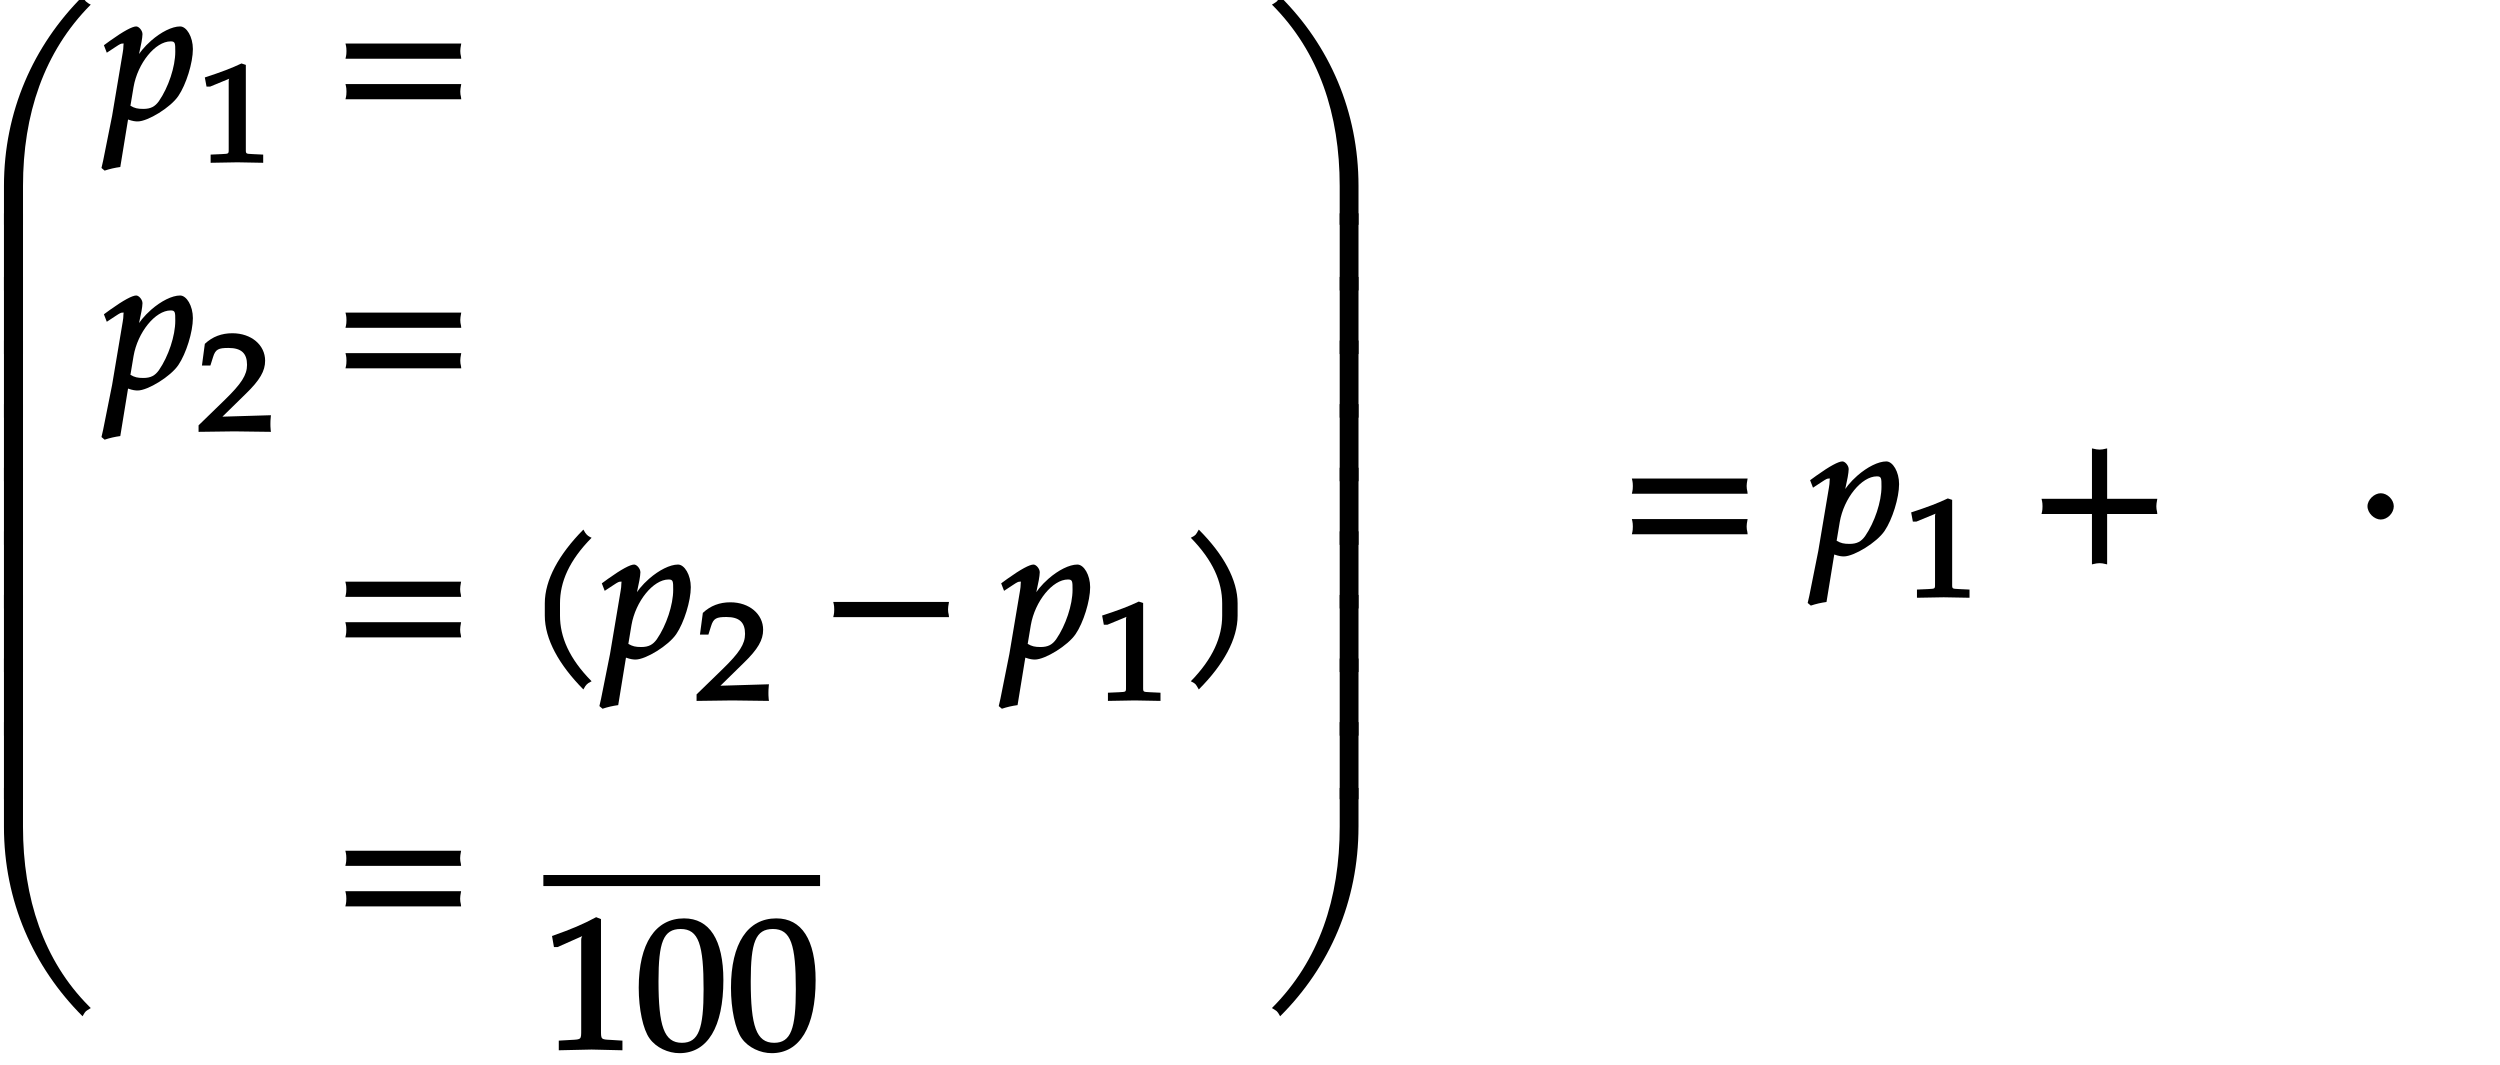
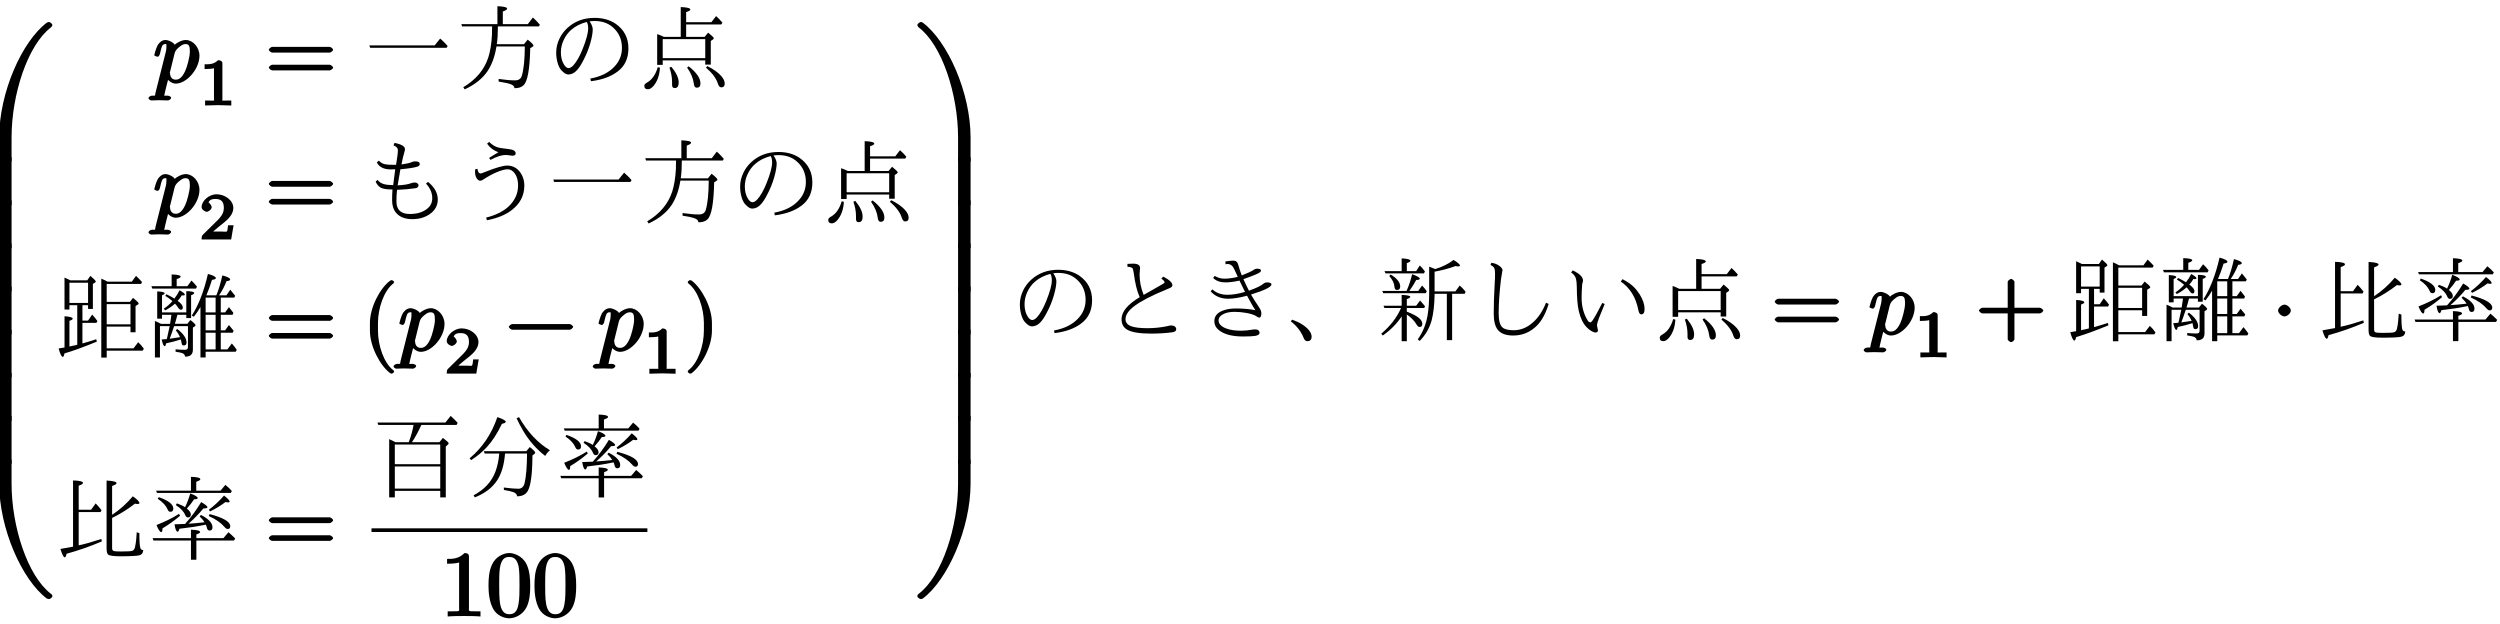
- <svg xmlns="http://www.w3.org/2000/svg" xmlns:xlink="http://www.w3.org/1999/xlink" width="216" height="92" viewBox="0 0 162 69">
+ <svg xmlns="http://www.w3.org/2000/svg" xmlns:xlink="http://www.w3.org/1999/xlink" width="325pt" height="108" viewBox="0 0 325 81">
  <defs>
    <symbol overflow="visible" id="a">
-       <path d="M7.063-14.328l-.188-.14c-.063-.063-.11-.126-.219-.329C3.47-11.609 1.563-7.344 1.563-2.516V0h1.234v-2.516c0-4.625 1.344-8.687 4.39-11.75zm0 0" />
+       <path d="M10.031-17.75c0-.125-.312-.39-.437-.39a.83.83 0 00-.297.093C6.094-15.64 3.109-8.984 3.109-3.125V0h1.61v-3.125c0-5.594 2.093-12.031 5.14-14.328a.486.486 0 00.172-.297zm0 0" />
    </symbol>
    <symbol overflow="visible" id="b">
-       <path d="M2.797-.125V-5H1.562v5h1.235zm0 0" />
+       <path d="M4.719-.125v-6.094h-1.61V0h1.61zm0 0" />
    </symbol>
    <symbol overflow="visible" id="c">
-       <path d="M7.063-.563C4.14-3.5 2.796-7.546 2.796-12.187v-2.516H1.562v2.515c0 4.829 1.907 9.094 5.094 12.282.11-.203.157-.266.219-.328.063-.047.125-.094.313-.203zm0 0" />
+       <path d="M10.031-.375c0-.094-.094-.266-.172-.297-3.046-2.297-5.14-8.734-5.14-14.344v-3.125h-1.61v3.125c0 5.86 2.985 12.532 6.188 14.938.031.015.234.078.297.078.125 0 .437-.234.437-.375zm0 0" />
    </symbol>
    <symbol overflow="visible" id="d">
-       <path d="M5.688-4.563c0-.796-.407-1.468-.829-1.468-.515 0-1.234.36-1.875.922-.468.421-.718.718-1.156 1.421l.234.11.297-1.438c.032-.203.063-.375.063-.515 0-.235-.235-.5-.406-.5-.25 0-.813.297-1.688.922l-.406.296.187.485.547-.36c.328-.218.375-.234.485-.234.109 0 .046-.031.046.14 0 .095-.015.329-.046.454L.453-.234l-.578 2.89-.11.485.204.171a5.507 5.507 0 011.015-.234l.5-3.062V0c.313.11.485.125.625.125.657 0 2.141-.906 2.641-1.656.5-.735.938-2.14.938-3.032zm-1.141.172c0 .97-.438 2.297-1.063 3.204-.25.343-.515.5-1.015.5-.36 0-.563-.047-.828-.204l.203-1.218C2.109-3.641 3.25-5.063 4.25-5.063c.297 0 .297.125.297.672zm0 0" />
+       <path d="M6.047-3.5c0-1.125-.875-2.047-1.781-2.047-.594 0-1.313.469-1.438.625-.062-.234-.765-.625-1.203-.625-.547 0-.922.5-1.031.719-.219.406-.422 1.219-.422 1.25 0 .125.469.219.469.219l-.125.03c.125 0 .328-.14.39-.405.203-.844.25-1.282.688-1.282.203 0 .156-.046.156.407 0 .28-.031.406-.078.609L.328 1.328c-.094.406.094.36-.437.36-.141 0-.47.125-.47.359 0 .094.25.265.345.265.328 0 .671-.03 1.015-.03.39 0 .797.03 1.172.03.063 0 .406-.124.406-.359 0-.14-.296-.266-.468-.266-.594 0-.407.047-.407-.062 0-.14.5-2.094.579-2.39h-.391c.156.343.687.89 1.297.89 1.39 0 3.078-1.875 3.078-3.625zm-1.25-.531c0 .703-.39 2.078-.61 2.531-.406.844-.78 1.11-1.218 1.11-.797 0-.75-.86-.75-.938l-.063.094s.063-.141.094-.282l.578-2.343c.094-.329.344-.563.563-.75.421-.36.64-.407.843-.407.47 0 .563.282.563.985zm0 0" />
    </symbol>
    <symbol overflow="visible" id="f">
-       <path d="M8.266-4.078a1.419 1.419 0 01-.047-.36c0-.109.015-.234.062-.484h-7.5c.063.25.063.375.063.484 0 .125 0 .235-.063.5h7.5zm0 2.625a1.332 1.332 0 01-.047-.36c0-.109.015-.234.062-.484h-7.5c.063.25.063.375.063.485 0 .125 0 .25-.063.5h7.5zm0 0" />
+       <path d="M8.828-4.281c0-.125-.312-.375-.437-.375H.906c-.125 0-.437.25-.437.375 0 .14.312.375.437.375h7.485c.125 0 .437-.235.437-.375zm0 2.328c0-.14-.312-.375-.437-.375H.906c-.125 0-.437.234-.437.375 0 .125.312.36.437.36h7.485c.125 0 .437-.235.437-.36zm0 0" />
+     </symbol>
+     <symbol overflow="visible" id="p">
+       <path d="M4.156 2.719c0-.047-.078-.172-.11-.203-1.234-.922-2-3.22-2-5.141v-1c0-1.906.767-4.203 2-5.14a.457.457 0 00.11-.188c0-.063-.25-.25-.312-.25a1.01 1.01 0 00-.203.062C2.312-8.156 1-5.67 1-3.625v1C1-.578 2.313 1.906 3.64 2.906c.016.016.188.063.204.063.062 0 .312-.203.312-.25zm0 0" />
+     </symbol>
+     <symbol overflow="visible" id="q">
+       <path d="M8.828-3.125c0-.125-.312-.36-.437-.36H.906c-.125 0-.437.235-.437.36 0 .14.312.375.437.375h7.485c.125 0 .437-.234.437-.375zm0 0" />
+     </symbol>
+     <symbol overflow="visible" id="r">
+       <path d="M3.64-2.625v-1c0-2.047-1.328-4.531-2.64-5.516a.774.774 0 00-.203-.062c-.063 0-.313.187-.313.25 0 .031.079.172.094.187 1.25.938 2.016 3.235 2.016 5.141v1c0 1.922-.766 4.219-2.016 5.14-.015.032-.094.157-.094.204 0 .047.25.25.313.25A.774.774 0 001 2.906c1.313-1 2.64-3.484 2.64-5.531zm0 0" />
+     </symbol>
+     <symbol overflow="visible" id="w">
+       <path d="M5.203-.125v-.516h-.578c-1.078 0-.922 0-.922-.437v-6.703c0-.282-.187-.438-.578-.438-.766.797-1.672.766-2.266.766v.625c.438 0 1.282-.031 1.563-.172v5.922c0 .437.172.437-.906.437H.937v.672C1.547-.03 2.595-.03 3.079-.03c.469 0 1.516 0 2.125.062zm0 0" />
+     </symbol>
+     <symbol overflow="visible" id="x">
+       <path d="M5.688-3.953c0-.953-.063-1.922-.47-2.797-.562-1.156-1.734-1.469-2.234-1.469-.718 0-1.796.438-2.28 1.547-.376.828-.438 1.766-.438 2.719 0 .89.109 2.062.593 2.969.516.968 1.532 1.25 2.11 1.25.656 0 1.75-.391 2.281-1.516.375-.828.438-1.766.438-2.703zm-1.391-.14c0 .89 0 1.702-.125 2.468C4-.485 3.516-.265 2.969-.265 2.516-.266 2-.438 1.78-1.579c-.125-.719-.125-1.813-.125-2.516 0-.765 0-1.562.094-2.203.219-1.422.922-1.406 1.219-1.406.406 0 .984.094 1.219 1.266.109.671.109 1.578.109 2.343zm0 0" />
+     </symbol>
+     <symbol overflow="visible" id="y">
+       <path d="M7.344-.125v-3c0-5.86-3-12.516-6.203-14.922a.67.67 0 00-.266-.094c-.14 0-.453.266-.453.391 0 .078.094.25.156.297 3.063 2.297 5.14 8.734 5.14 14.328V0h1.626zm0 0" />
+     </symbol>
+     <symbol overflow="visible" id="z">
+       <path d="M7.14-6.219H5.72V0h1.625v-6.219zm0 0" />
+     </symbol>
+     <symbol overflow="visible" id="A">
+       <path d="M7.344-15.016v-3.125H5.719v3.125c0 5.61-2.078 12.047-5.14 14.344-.063.031-.157.203-.157.297 0 .14.312.375.453.375.063 0 .234-.063.266-.078 3.203-2.406 6.203-9.078 6.203-14.938zm0 0" />
+     </symbol>
+     <symbol overflow="visible" id="H">
+       <path d="M8.828-3.125c0-.125-.312-.36-.437-.36H5.078v-3.374c0-.141-.297-.375-.422-.375-.14 0-.453.234-.453.375v3.375H.906c-.125 0-.437.234-.437.359 0 .14.312.375.437.375h3.297V.625c0 .125.313.36.453.36.125 0 .422-.235.422-.36V-2.75h3.313c.125 0 .437-.234.437-.375zm0 0" />
+     </symbol>
+     <symbol overflow="visible" id="I">
+       <path d="M2.484-3.125c0-.344-.468-.766-.828-.766-.343 0-.828.422-.828.766 0 .36.485.766.828.766.36 0 .828-.407.828-.766zm0 0" />
+     </symbol>
+     <symbol overflow="visible" id="e">
+       <path d="M4.172-.156v-.469H3.64c-.829 0-.625.063-.625-.219v-4.64c0-.235-.235-.391-.563-.391-.578.578-1.203.531-1.75.531v.625c.406 0 1.11-.047 1.219-.11v3.985c0 .281.203.219-.625.219H.766v.64L2.469-.03l1.703.047zm0 0" />
+     </symbol>
+     <symbol overflow="visible" id="k">
+       <path d="M4.234-1.844H3.75c-.047.344-.063.735-.172.813-.062.047-.562 0-.687 0H1.812c.563-.5.86-.735 1.36-1.125.625-.5 1.265-1.14 1.265-1.938 0-1-1.093-1.781-2.171-1.781-1.032 0-1.954.89-1.954 1.656 0 .422.579.625.657.625.203 0 .656-.297.656-.61 0-.14-.266-.593-.422-.593.188-.437.547-.469.938-.469.843 0 1.062.5 1.062 1.172 0 .735-.453 1.203-.719 1.5l-2.03 2C.374-.516.311-.39.311 0h3.844l.313-1.844zm0 0" />
+     </symbol>
+     <symbol overflow="visible" id="g">
+       <path d="M9.406-4.844l.719-.89c.375.324.695.648.969.968l-.14.235H1.015l-.094-.313zm0 0" />
+     </symbol>
+     <symbol overflow="visible" id="h">
+       <path d="M5.61-7.61v-2.327c.843.03 1.265.136 1.265.312 0 .117-.188.242-.563.375v1.64h3.25l.657-.859c.281.242.582.555.906.938l-.11.218H5.673c0 .907-.047 1.68-.14 2.313h3.53l.485-.594c.5.399.75.653.75.766 0 .062-.04.117-.11.156l-.312.188c-.055 2.71-.34 4.312-.86 4.812-.273.27-.667.399-1.187.39-.012-.241-.187-.417-.531-.53-.242-.094-.75-.204-1.531-.329v-.343c.863.125 1.566.187 2.109.187.488 0 .79-.195.906-.594.25-.832.38-2.101.39-3.812H5.485C5.285-3.43 4.898-2.363 4.328-1.5 3.672-.531 2.68.258 1.36.875L1.172.594c1.644-.977 2.726-2.266 3.25-3.86.258-.8.422-1.804.484-3.015v-.422c.008-.207.016-.41.016-.61H1.016l-.094-.296zm0 0" />
    </symbol>
    <symbol overflow="visible" id="i">
-       <path d="M4.203-7.828a.735.735 0 01-.187-.14c-.063-.063-.11-.126-.22-.329-1.593 1.61-2.5 3.266-2.5 4.781v.797c0 1.516.907 3.172 2.5 4.781.11-.203.157-.265.22-.328.062-.062.125-.109.312-.203C2.875.063 2.281-1.344 2.281-2.719v-.797c0-1.39.594-2.78 2.047-4.25zm0 0" />
+       <path d="M5.64-7.969c.27.399.407.742.407 1.032 0 .46-.11 1.074-.328 1.843-.23.782-.528 1.512-.89 2.188-.337.668-.657 1.14-.97 1.422-.304.28-.636.421-1 .421-.25 0-.53-.164-.843-.5-.22-.207-.399-.539-.532-1a4.803 4.803 0 01-.187-1.359c0-.613.14-1.21.422-1.797.25-.52.593-.984 1.031-1.39.957-.875 2.133-1.313 3.531-1.313 1.082 0 2.004.262 2.766.781 1.094.774 1.64 1.836 1.64 3.188 0 1.312-.476 2.32-1.421 3.016-.868.656-2.016 1.074-3.454 1.25l-.078-.344c1.352-.25 2.395-.766 3.125-1.547.657-.688.985-1.5.985-2.438 0-1.082-.383-1.96-1.14-2.64-.618-.57-1.43-.86-2.438-.86-.22 0-.43.016-.625.047zm-.374.078c-.793.211-1.45.54-1.97.985-.437.367-.788.836-1.046 1.406a3.763 3.763 0 00-.344 1.563c0 .648.145 1.195.438 1.64.187.274.375.406.562.406.176 0 .375-.109.594-.328.438-.476.848-1.195 1.234-2.156.477-1.195.72-2.086.72-2.672 0-.375-.063-.656-.188-.844zm0 0" />
    </symbol>
    <symbol overflow="visible" id="j">
-       <path d="M8.266-2.766a1.332 1.332 0 01-.047-.359c0-.11.015-.234.062-.484h-7.5c.063.25.063.375.063.484 0 .125 0 .25-.063.5h7.5zm0 0" />
-     </symbol>
-     <symbol overflow="visible" id="k">
-       <path d="M3.766-2.719v-.797c0-1.515-.907-3.171-2.516-4.78-.11.202-.156.265-.203.327-.063.063-.125.11-.313.203 1.438 1.47 2.032 2.86 2.032 4.25v.797c0 1.375-.594 2.781-2.032 4.25.188.094.25.14.313.203.047.063.094.125.203.329C2.86.452 3.766-1.204 3.766-2.72zm0 0" />
+       <path d="M3.328-5.953h2.203v-3.875c.832.031 1.25.14 1.25.328 0 .105-.183.215-.547.328v1.313h3.282l.609-.797c.313.281.586.57.828.86l-.156.234H6.234v1.609h2.407l.453-.547c.488.387.734.633.734.734 0 .043-.031.09-.094.141l-.296.203v3.078h-.72v-.547h-5.53v.579h-.72v-4c.321.105.61.226.86.359zm-.14.297v2.468h5.53v-2.468zm1.124 3.593c.633.762.954 1.446.954 2.047 0 .477-.172.72-.516.72-.23 0-.344-.134-.344-.391v-.391c0-.613-.117-1.238-.343-1.875zm2.25-.062C7.582-1.32 8.095-.578 8.095.109c0 .364-.164.547-.485.547-.21 0-.336-.172-.375-.515-.086-.696-.375-1.395-.875-2.094zm-4.015.11l.281.078c-.055.992-.34 1.789-.86 2.39-.241.27-.476.406-.702.406C.953.86.796.703.796.391c0-.137.118-.274.36-.407.645-.363 1.11-1.03 1.39-2zm6.437-.141c.801.398 1.41.836 1.829 1.312.289.344.437.664.437.953 0 .332-.152.5-.453.5-.188 0-.336-.164-.438-.484-.218-.688-.734-1.379-1.546-2.078zm0 0" />
    </symbol>
    <symbol overflow="visible" id="l">
-       <path d="M5.125-.094v-.484l-.75-.047c-.656-.031-.64-.031-.64-.656v-7.172l-.313-.125c-.875.469-1.61.781-2.86 1.219l.125.718h.235l1.547-.687.031-.016c.063 0-.047-.015-.047.266v5.797c0 .625.016.625-.64.656L1-.578v.625L3.125 0l2 .047zm0 0" />
+       <path d="M3.922-3.547c-.7 0-1.2-.07-1.5-.219-.293-.164-.524-.43-.688-.796l.25-.235c.196.274.47.453.813.547.281.086.687.133 1.219.14.007-.113.054-.476.14-1.093.051-.363.094-.688.125-.969a6.772 6.772 0 01-.578.016c-.906 0-1.512-.301-1.812-.907l.265-.234c.219.242.461.39.735.453.3.074.8.106 1.5.094.093-.582.156-1.004.187-1.266.031-.238.047-.453.047-.64A.51.51 0 004.5-9c-.074-.094-.219-.188-.438-.281l.125-.328c.907.187 1.36.46 1.36.812 0 .117-.047.324-.14.625-.063.168-.169.625-.313 1.375.664-.101 1.086-.195 1.265-.281.157-.082.336-.125.547-.125.375 0 .563.125.563.375 0 .137-.106.242-.313.312-.367.125-1.101.243-2.203.344a59.12 59.12 0 00-.36 2.094c.821-.05 1.384-.14 1.688-.266.176-.07.364-.11.563-.11.125 0 .238.044.343.126.083.074.125.14.125.203 0 .242-.152.383-.453.422a22.3 22.3 0 01-2.343.203c-.055.48-.079.98-.079 1.5 0 1.094.579 1.64 1.735 1.64.945 0 1.703-.226 2.266-.687.437-.344.656-.8.656-1.375 0-.676-.274-1.305-.813-1.89l.266-.22c.844.688 1.265 1.45 1.265 2.282 0 .793-.355 1.434-1.062 1.922-.637.426-1.383.64-2.234.64-.95 0-1.653-.273-2.11-.812-.355-.406-.531-.953-.531-1.64 0-.47.016-.938.047-1.407zm0 0" />
    </symbol>
    <symbol overflow="visible" id="m">
-       <path d="M5.688-4.5c0-2.625-.907-4-2.547-4C1.297-8.5.203-6.89.203-4c0 1.39.281 2.703.703 3.281.422.594 1.203.953 1.938.953 1.812 0 2.844-1.687 2.844-4.734zm-1.282.594C4.406-1.36 4.094-.437 3-.437c-1.156 0-1.516-1.079-1.516-4 0-2.516.313-3.375 1.438-3.375 1.172 0 1.484 1.03 1.484 3.906zm0 0" />
+       <path d="M4.531-7.656c.157-.102.367-.235.64-.39.313-.188.5-.302.563-.345A2.915 2.915 0 014.266-9.5l.265-.234c.407.406.828.656 1.266.75.3.062.691.12 1.172.171.676.063 1.015.25 1.015.563 0 .21-.14.313-.421.313-.012 0-.07-.004-.172-.016a4.485 4.485 0 00-.735-.078c-.5 0-1.152.215-1.953.64zM3.016-6.234c.05.406.191.609.421.609.063 0 .254-.066.579-.203 1.382-.55 2.336-.828 2.859-.828.656 0 1.191.258 1.61.765.413.524.624 1.133.624 1.829 0 1.312-.558 2.386-1.671 3.218C6.655-.238 5.593.191 4.25.453L4.14.11c1.22-.312 2.165-.77 2.844-1.375.875-.789 1.313-1.726 1.313-2.812 0-.633-.14-1.149-.422-1.547-.262-.363-.574-.547-.938-.547-.343 0-.812.125-1.406.375-.523.211-1.133.543-1.828 1a.592.592 0 01-.312.11c-.188 0-.352-.11-.485-.329-.136-.218-.203-.488-.203-.812 0-.145.004-.258.016-.344zm0 0" />
    </symbol>
    <symbol overflow="visible" id="n">
-       <path d="M6.531-.125v-2.39c0-4.829-1.875-9.094-5.078-12.282-.11.203-.156.266-.219.328-.062.047-.125.094-.312.203 3.062 3.063 4.39 7.125 4.39 11.75V0h1.22zm0 0" />
+       <path d="M4.203-5.938H3.47v2h.734l.531-.78c.27.292.5.573.688.843l-.14.234H3.468v2.672c.508-.133 1.11-.316 1.797-.547l.078.313C3.676-.516 2.274-.003 1.14.328c-.063.3-.137.453-.22.453C.755.781.572.414.376-.313c.3-.039.555-.082.766-.124V-4.5c.707.043 1.062.148 1.062.313 0 .093-.14.187-.422.28v3.345l.172-.047c.125-.02.281-.051.469-.094.219-.05.344-.082.375-.094v-5.14H1.78v.562h-.64v-4.156c.312.136.523.234.64.297l.094.062h2.219L4.5-9.75c.469.387.703.633.703.734 0 .043-.023.079-.062.11l-.313.203v3.25h-.625zm0-.296V-8.86H1.781v2.625zm2.422-.141h3.016l.406-.516c.488.387.734.633.734.735 0 .054-.039.101-.11.14l-.296.188v3.406h-.656v-.734H6.625v2.828h3.484l.61-.797c.258.23.504.512.734.844l-.14.25H6.625v.906h-.703V-9.391c.258.106.531.235.812.391h3.157l.546-.75c.29.273.551.54.782.797l-.125.25H6.625zm0 .297v2.625h3.094v-2.625zm0 0" />
    </symbol>
    <symbol overflow="visible" id="o">
-       <path d="M6.531-.125V-5H5.313v5H6.53zm0 0" />
-     </symbol>
-     <symbol overflow="visible" id="p">
-       <path d="M6.531-12.188v-2.515H5.313v2.515C5.313-7.546 3.984-3.5.921-.438c.187.11.25.157.312.204.063.062.11.125.22.328C4.655-3.094 6.53-7.36 6.53-12.187zm0 0" />
-     </symbol>
-     <symbol overflow="visible" id="q">
-       <path d="M8.266-2.766a1.332 1.332 0 01-.047-.359c0-.11.015-.234.062-.484h-3.25v-3.266c-.25.063-.375.078-.484.078-.125 0-.25-.016-.5-.078v3.266H.78c.063.25.063.375.063.484 0 .125 0 .25-.063.5h3.266V.641c.25-.063.375-.079.5-.079.11 0 .234.016.484.079v-3.266h3.25zm0 0" />
-     </symbol>
-     <symbol overflow="visible" id="r">
-       <path d="M2.516-3.125c0-.422-.407-.844-.844-.844-.422 0-.86.422-.86.844 0 .438.438.86.86.86.437 0 .844-.422.844-.86zm0 0" />
-     </symbol>
-     <symbol overflow="visible" id="e">
-       <path d="M4.266-.11V-.5l-.657-.031c-.515-.031-.468.015-.468-.453v-5.329l-.282-.093c-.625.297-1.312.562-2.375.906l.11.594h.234l1.25-.516.031-.016c.047 0-.078-.046-.078.172v4.282c0 .468.047.421-.469.453L.86-.5v.531L2.594 0l1.672.031zm0 0" />
-     </symbol>
-     <symbol overflow="visible" id="h">
-       <path d="M4.75-.11c-.016-.187-.016-.265-.016-.39s0-.203.032-.547l-3.141.094 1.5-1.469c.938-.906 1.266-1.5 1.266-2.156 0-1.016-.891-1.781-2.125-1.781-.688 0-1.282.218-1.782.687L.297-4.266h.547l.172-.546c.156-.516.359-.594 1-.594.828 0 1.203.343 1.203 1.093 0 .657-.36 1.22-1.453 2.282L.078-.391v.422L2.391 0l2.375.031zm0 0" />
+       <path d="M2.86-3.219H1.593V.86H.937v-4.75c.258.106.485.211.672.313l.11.062h1.187c.04-.187.098-.578.172-1.171H1.86v.5h-.625v-3.547c.645.03.97.117.97.25 0 .086-.118.171-.345.265V-5h3.157v-2.766c.687.012 1.03.094 1.03.25 0 .094-.136.188-.405.282v2.968h-.625v-.421H3.859a1.165 1.165 0 01-.062.234 6.072 6.072 0 00-.094.36c-.062.21-.121.402-.172.577h1.625l.39-.5c.446.344.673.575.673.688 0 .055-.032.101-.094.14l-.25.157v2.875c0 .613-.34.914-1.016.906-.011-.219-.14-.375-.39-.469C4.344.238 4.062.18 3.625.11v-.312c.395.043.8.062 1.219.062.258 0 .39-.113.39-.343V-3.22H3.438c-.2.606-.391 1.153-.579 1.64.457-.062.907-.128 1.344-.202a3.632 3.632 0 00-.547-.89l.188-.173c.8.617 1.203 1.2 1.203 1.75 0 .262-.121.39-.36.39-.167 0-.261-.1-.28-.312a4.974 4.974 0 00-.095-.468c-.605.199-1.242.367-1.906.5-.054.25-.117.375-.187.375-.149 0-.281-.29-.406-.875.132 0 .359-.016.671-.047 0-.008.004-.047.016-.11a.88.88 0 01.031-.093c.082-.332.176-.758.281-1.282zm4-2.484c-.231.406-.516.828-.86 1.266l-.266-.157C6.617-5.957 7.316-7.758 7.828-10c.688.18 1.031.36 1.031.547 0 .105-.168.18-.5.219-.23.742-.476 1.414-.734 2.015h1.297c.281-.656.539-1.52.781-2.593.676.18 1.016.355 1.016.53 0 .118-.156.188-.469.22a9.67 9.67 0 01-.969 1.843h.953l.5-.734c.157.18.368.445.641.797l-.125.234H9.5V-5h.563l.5-.688c.187.243.378.493.578.75l-.11.25H9.5v2.016h.563l.5-.687c.132.156.296.355.484.593l.125.157-.125.25H9.5v2.171h.86l.578-.78c.207.241.421.515.64.827l-.14.25H7.53v.75H6.86zm.671-1.219V-5h1.297v-1.922zm1.297 2.234H7.531v2.016h1.297zm-1.297 4.5h1.297v-2.171H7.531zM3.22-6.468a6.592 6.592 0 00-.938-.688l.156-.203c.395.187.739.375 1.032.562.258-.332.484-.691.672-1.078.457.25.687.438.687.563 0 .074-.086.109-.25.109a.684.684 0 01-.156-.016c-.125.242-.305.48-.531.719.445.313.671.602.671.86 0 .199-.085.296-.25.296-.105 0-.226-.093-.359-.281a4.049 4.049 0 00-.406-.516 5.584 5.584 0 01-1.281.875l-.172-.218c.406-.27.781-.598 1.125-.985zm-.11-1.938v-1.531c.782.023 1.172.117 1.172.28 0 .106-.172.216-.515.329v.922h1.39l.532-.735c.226.211.468.477.718.797l-.125.25H.594l-.11-.312zm0 0" />
+     </symbol>
+     <symbol overflow="visible" id="s">
+       <path d="M2.984-5.344v4.328c.79-.164 1.77-.441 2.938-.828L6-1.53A35.68 35.68 0 011.406.079c-.062.312-.14.468-.234.468C1.016.547.828.18.609-.547c.164-.02.711-.117 1.641-.297v-8.61c.863.024 1.297.134 1.297.329 0 .105-.188.227-.563.36v3.124h1.61l.593-.828c.227.23.454.485.672.766l.094.125-.125.234zm4.344.36a12.343 12.343 0 002.688-2.407c.57.399.859.688.859.875 0 .086-.078.125-.234.125-.094 0-.211-.015-.344-.046a16.626 16.626 0 01-2.969 1.859v3.922c0 .23.086.36.266.39.125.032.437.047.937.047.758 0 1.223-.023 1.39-.078.208-.062.337-.234.392-.516.113-.539.187-1.175.218-1.906l.344.125c0 1.063.04 1.703.125 1.922.05.18.176.266.375.266-.012.375-.184.601-.516.687-.336.082-1.148.125-2.437.125-.918 0-1.461-.078-1.625-.234-.125-.137-.188-.39-.188-.766v-8.844c.864.043 1.297.157 1.297.344 0 .106-.195.227-.578.36zm0 0" />
+     </symbol>
+     <symbol overflow="visible" id="t">
+       <path d="M7.563-3.703l-.188.031c-.95.2-2.031.367-3.25.5-.074.262-.152.39-.234.39-.168 0-.305-.32-.407-.968a73.87 73.87 0 001.375-.047A18.577 18.577 0 006.953-6.64c.54.313.813.54.813.672 0 .106-.18.157-.532.157a15.595 15.595 0 01-1.828 1.89l-.11.094c.571-.031 1.27-.094 2.095-.188-.125-.218-.34-.472-.641-.765l.172-.188c1 .512 1.5 1.047 1.5 1.61 0 .28-.125.421-.375.421-.188 0-.309-.128-.36-.39a1.773 1.773 0 00-.125-.375zM4.858-5.97c.282-.582.504-1.18.672-1.797.645.243.969.446.969.61 0 .105-.156.156-.469.156-.25.387-.562.79-.937 1.203.343.274.515.531.515.781s-.132.375-.39.375c-.137 0-.25-.101-.344-.312-.18-.457-.586-.89-1.219-1.297l.14-.219c.458.157.813.324 1.063.5zm.766-2.156v-1.797c.813.024 1.219.125 1.219.313 0 .105-.18.214-.532.328v1.156H9.47l.625-.75c.312.242.594.508.844.797l-.141.25H1.203l-.11-.297zm.703 6.484v2.5h-.703v-2.5H.75l-.11-.312h4.985v-1.094c.79.024 1.188.125 1.188.313 0 .093-.165.195-.485.296v.485h3.516l.656-.766c.29.242.582.512.875.813l-.156.265zm-4.89-5.64c1.257.437 1.89.933 1.89 1.484 0 .281-.125.422-.375.422-.168 0-.293-.11-.375-.328-.21-.488-.633-.942-1.265-1.36zm6.515 1.64a12.856 12.856 0 001.969-1.843c.488.375.734.636.734.78 0 .075-.07.11-.203.11-.094 0-.203-.02-.328-.062-.563.437-1.234.851-2.016 1.234zm.094.563c1.789.469 2.687.996 2.687 1.578 0 .242-.117.36-.343.36-.125 0-.274-.098-.438-.297-.43-.508-1.101-.973-2.015-1.391zM4.078-5.11l.125.25c-.687.593-1.45 1.14-2.281 1.64 0 .324-.055.485-.156.485-.168 0-.375-.305-.625-.922 1.125-.438 2.101-.922 2.937-1.453zm0 0" />
+     </symbol>
+     <symbol overflow="visible" id="u">
+       <path d="M3.125-6.328h1.719c.289-.77.5-1.52.625-2.25H.89l-.125-.313h8.843l.688-.859c.414.387.719.688.906.906l-.14.266H6.484c-.43.937-.84 1.687-1.234 2.25h3.578l.453-.563c.5.375.75.61.75.704 0 .062-.047.132-.14.203l-.235.218v6.61h-.719V0H3.032v.844h-.734v-7.578c.3.136.578.273.828.406zm-.094.297v2.562h5.906V-6.03zM8.937-.297v-2.875H3.032v2.875zm0 0" />
+     </symbol>
+     <symbol overflow="visible" id="v">
+       <path d="M4.656-4.86H2.75l-.094-.296h5.516l.453-.547c.469.375.703.617.703.719 0 .062-.039.125-.11.187l-.25.188c-.011 2.367-.21 3.898-.593 4.593-.262.477-.73.72-1.406.72 0-.231-.153-.407-.453-.532-.23-.094-.653-.192-1.266-.297v-.313c.813.106 1.441.157 1.89.157.415 0 .688-.25.813-.75.195-.832.3-2.11.313-3.828h-2.86C5.29-3.4 4.953-2.242 4.391-1.391 3.773-.43 2.805.313 1.484.844L1.313.578C2.718-.172 3.663-1.195 4.155-2.5c.258-.695.426-1.484.5-2.36zM7.22-9.593C8.32-7.664 9.664-6.227 11.25-5.28c-.23.168-.438.414-.625.734A11.396 11.396 0 017.781-7.78a19.049 19.049 0 01-.875-1.657zM.797-4.234c1.656-1.375 2.86-3.16 3.61-5.36.726.25 1.093.453 1.093.61 0 .105-.168.195-.5.265-.605 1.262-1.258 2.266-1.953 3.016C2.516-5.11 1.832-4.54 1-4zm0 0" />
+     </symbol>
+     <symbol overflow="visible" id="B">
+       <path d="M4.922-4.86c-.336-.726-.59-1.757-.766-3.093-.054-.383-.117-.613-.187-.688-.125-.101-.34-.16-.64-.171v-.376a6.98 6.98 0 01.733-.03c.602 0 .907.187.907.562l-.063.828c0 .918.176 1.808.532 2.672l2.437-1.39c.188-.095.281-.177.281-.25 0-.114-.14-.274-.422-.485l.25-.25c.79.406 1.188.781 1.188 1.125 0 .117-.078.218-.235.312-.062.032-.246.11-.546.235-1.899.78-3.274 1.492-4.125 2.125-.793.593-1.188 1.168-1.188 1.718 0 .43.235.735.703.922.457.18 1.18.266 2.172.266a12.7 12.7 0 002.484-.25c.063-.008.172-.035.329-.078a.915.915 0 01.187-.032c.219 0 .39.043.516.125a.441.441 0 01.203.375c0 .211-.168.34-.5.391-.875.117-1.805.172-2.781.172-1.493 0-2.528-.172-3.11-.516-.48-.289-.719-.742-.719-1.359 0-.969.786-1.922 2.36-2.86zm0 0" />
+     </symbol>
+     <symbol overflow="visible" id="C">
+       <path d="M3.219-1.86c0 .45.312.798.937 1.048.52.21 1.188.312 2 .312.446 0 .93-.047 1.453-.14a2.37 2.37 0 01.313-.032c.207 0 .348.027.422.078a.435.435 0 01.203.39c0 .18-.184.302-.547.376-.313.05-.84.078-1.578.078C5.14.25 4.164.031 3.5-.406c-.555-.344-.828-.79-.828-1.344 0-.613.348-1.063 1.047-1.344.476-.195 1.062-.297 1.75-.297.945 0 1.789.075 2.531.22a16.276 16.276 0 01-.578-.97c-.262-.457-.43-.757-.5-.906-1.012.262-1.824.39-2.438.39-.968 0-1.734-.32-2.296-.968l.234-.25c.488.469 1.144.703 1.969.703.656 0 1.41-.125 2.265-.375a50.67 50.67 0 01-.718-1.469c-.7.157-1.305.235-1.813.235-.688 0-1.227-.192-1.61-.578l.204-.266c.394.242.812.36 1.25.36.52 0 1.101-.079 1.75-.235l-.453-.984c-.2-.457-.493-.688-.875-.688-.032 0-.118.012-.25.031L4.094-9.5c.445-.07.8-.11 1.062-.11.301 0 .5.153.594.454.156.554.316 1.043.484 1.469.79-.313 1.297-.547 1.516-.704a.812.812 0 01.516-.171c.312 0 .468.09.468.265 0 .137-.226.297-.671.485-.282.125-.82.328-1.61.609.258.594.5 1.094.719 1.5.976-.352 1.601-.656 1.875-.906a.747.747 0 01.469-.172c.382 0 .578.09.578.265 0 .325-.887.762-2.656 1.313.226.406.566.945 1.015 1.61.219.323.328.585.328.78 0 .407-.09.61-.265.61-.094 0-.22-.055-.375-.172-.25-.176-.688-.32-1.313-.438a8.836 8.836 0 00-1.562-.14c-.637 0-1.153.121-1.547.36-.336.198-.5.445-.5.734zm0 0" />
+     </symbol>
+     <symbol overflow="visible" id="D">
+       <path d="M.828-1.938c.977.344 1.707.805 2.188 1.375.226.282.343.56.343.829 0 .394-.187.593-.562.593-.211 0-.371-.152-.485-.453-.335-.82-.886-1.531-1.656-2.125zm0 0" />
+     </symbol>
+     <symbol overflow="visible" id="E">
+       <path d="M7.39-5.297v.188c-.023 1.273-.148 2.351-.374 3.234A6.03 6.03 0 015.453.828l-.25-.203c.656-.914 1.082-1.96 1.281-3.14.133-.833.204-1.797.204-2.891v-3.422c.312.117.57.219.78.312.938-.28 1.735-.675 2.391-1.187.551.344.829.59.829.734 0 .074-.075.11-.22.11-.105 0-.226-.016-.359-.047-.78.293-1.687.539-2.718.734v2.563h2.703l.562-.766c.301.262.555.531.766.813l-.125.265H9.672V.72h-.688v-6.016zM3.11-2.359C2.483-1.41 1.663-.582.655.125L.453-.109c1.176-.989 2.035-2.102 2.578-3.344H.875L.75-3.75h2.36v-1.406c.75.031 1.124.117 1.124.25 0 .093-.152.195-.453.297v.859H5l.5-.672c.27.281.488.54.656.766l-.125.203h-2.25v.484c1.344.492 2.016 1.016 2.016 1.578 0 .274-.125.407-.375.407-.117 0-.234-.098-.36-.297-.292-.5-.718-.942-1.28-1.328V.859h-.673zm.64-3.313c.313-.707.55-1.43.719-2.172.664.242 1 .434 1 .578 0 .106-.157.164-.469.172-.188.375-.484.852-.89 1.422h1.156l.5-.703c.238.25.441.5.609.75l-.14.25H.718l-.125-.297zM3.11-8.25v-1.656c.757.043 1.14.148 1.14.312 0 .094-.156.2-.469.313v1.031H5l.469-.734c.238.242.437.468.593.687l.079.11L6-7.954H1.016L.875-8.25zm-1.438.438c.832.5 1.25 1.023 1.25 1.562 0 .305-.14.453-.422.453-.2 0-.309-.144-.328-.437-.031-.446-.258-.907-.672-1.375zm0 0" />
+     </symbol>
+     <symbol overflow="visible" id="F">
+       <path d="M10.266-3.984c-.375 1.23-.883 2.168-1.516 2.812C7.883-.305 6.852.125 5.656.125c-.93 0-1.59-.238-1.984-.719-.367-.445-.547-1.148-.547-2.11 0-1.175.04-2.483.125-3.921a20.6 20.6 0 00.047-1.297c0-.344-.04-.586-.11-.734-.085-.156-.246-.285-.484-.39l.11-.282c.406.043.765.183 1.078.422.25.199.375.375.375.531 0 .055-.028.21-.079.469a9.445 9.445 0 00-.125.765C3.864-5.453 3.767-4 3.767-2.78c0 .93.156 1.539.468 1.828.27.262.758.39 1.47.39.913 0 1.753-.335 2.515-1.015.707-.625 1.273-1.477 1.703-2.563zm0 0" />
+     </symbol>
+     <symbol overflow="visible" id="G">
+       <path d="M5.594-3.969a65.088 65.088 0 00-.75 1.844c-.168.45-.25.766-.25.953l.125.61c0 .199-.11.296-.328.296-.125 0-.309-.066-.547-.203a3.045 3.045 0 01-.563-.453c-.48-.476-.828-1.18-1.047-2.11-.168-.687-.257-1.738-.265-3.155 0-.446-.04-.805-.11-1.079a1.367 1.367 0 00-.625-.796l.204-.282C2.332-7.926 2.78-7.477 2.78-7a.875.875 0 01-.047.219 1.33 1.33 0 00-.062.234c-.055.68-.078 1.266-.078 1.766 0 1.125.27 2.12.812 2.984.094.137.203.203.328.203.082 0 .176-.078.282-.234.27-.395.691-1.156 1.265-2.281zm2.312-3.234c.594.305 1.067.625 1.422.969.281.261.555.605.828 1.03.414.669.625 1.298.625 1.891 0 .461-.148.688-.437.688-.18 0-.305-.188-.375-.563-.324-1.656-1.086-2.89-2.281-3.703zm0 0" />
    </symbol>
  </defs>
-   <use xlink:href="#a" x="-1.306" y="14.565" />
-   <use xlink:href="#b" x="-1.306" y="18.824" />
-   <use xlink:href="#b" x="-1.306" y="22.945" />
-   <use xlink:href="#b" x="-1.306" y="27.066" />
-   <use xlink:href="#b" x="-1.306" y="31.187" />
-   <use xlink:href="#b" x="-1.306" y="35.309" />
-   <use xlink:href="#b" x="-1.306" y="39.43" />
-   <use xlink:href="#b" x="-1.306" y="43.551" />
-   <use xlink:href="#b" x="-1.306" y="47.672" />
-   <use xlink:href="#b" x="-1.306" y="51.793" />
-   <use xlink:href="#c" x="-1.306" y="65.76" />
-   <use xlink:href="#d" x="6.811" y="7.744" />
-   <use xlink:href="#e" x="12.789" y="10.518" />
-   <use xlink:href="#f" x="21.607" y="7.744" />
-   <use xlink:href="#g" x="34.005" y="7.744" />
-   <use xlink:href="#g" x="37.352" y="7.744" />
-   <use xlink:href="#g" x="40.699" y="7.744" />
-   <use xlink:href="#d" x="6.811" y="25.179" />
-   <use xlink:href="#h" x="12.789" y="27.953" />
-   <use xlink:href="#f" x="21.607" y="25.179" />
-   <use xlink:href="#g" x="34.005" y="25.179" />
-   <use xlink:href="#g" x="37.352" y="25.179" />
-   <use xlink:href="#g" x="40.699" y="25.179" />
-   <use xlink:href="#g" x="11.591" y="42.614" />
-   <use xlink:href="#g" x="14.938" y="42.614" />
-   <use xlink:href="#f" x="21.598" y="42.614" />
-   <use xlink:href="#i" x="34.007" y="42.614" />
-   <use xlink:href="#d" x="39.076" y="42.614" />
-   <use xlink:href="#h" x="45.06" y="45.388" />
-   <use xlink:href="#j" x="53.214" y="42.614" />
-   <use xlink:href="#d" x="64.954" y="42.614" />
-   <use xlink:href="#e" x="70.934" y="45.388" />
-   <use xlink:href="#k" x="76.431" y="42.614" />
-   <use xlink:href="#g" x="11.591" y="60.048" />
-   <use xlink:href="#g" x="14.938" y="60.048" />
-   <use xlink:href="#f" x="21.598" y="60.048" />
-   <use xlink:href="#g" x="39.155" y="51.44" />
-   <use xlink:href="#g" x="42.502" y="51.44" />
-   <use xlink:href="#g" x="45.85" y="51.44" />
-   <path d="M35.21 57.059h17.93" fill="none" stroke-width=".717" stroke="#000" stroke-miterlimit="10" />
-   <use xlink:href="#l" x="35.209" y="68.011" />
-   <use xlink:href="#m" x="41.187" y="68.011" />
-   <use xlink:href="#m" x="47.164" y="68.011" />
-   <use xlink:href="#n" x="81.5" y="14.565" />
-   <use xlink:href="#o" x="81.5" y="18.824" />
-   <use xlink:href="#o" x="81.5" y="22.945" />
-   <use xlink:href="#o" x="81.5" y="27.066" />
-   <use xlink:href="#o" x="81.5" y="31.187" />
-   <use xlink:href="#o" x="81.5" y="35.309" />
-   <use xlink:href="#o" x="81.5" y="39.43" />
-   <use xlink:href="#o" x="81.5" y="43.551" />
-   <g>
-     <use xlink:href="#o" x="81.5" y="47.672" />
-   </g>
-   <g>
-     <use xlink:href="#o" x="81.5" y="51.793" />
-   </g>
-   <g>
-     <use xlink:href="#p" x="81.5" y="65.76" />
-   </g>
-   <g>
-     <use xlink:href="#g" x="91.61" y="35.931" />
-     <use xlink:href="#g" x="94.957" y="35.931" />
-     <use xlink:href="#g" x="98.305" y="35.931" />
-   </g>
-   <g>
-     <use xlink:href="#f" x="104.964" y="35.931" />
-   </g>
-   <g>
-     <use xlink:href="#d" x="117.373" y="35.931" />
-   </g>
-   <g>
-     <use xlink:href="#e" x="123.359" y="38.704" />
-   </g>
-   <g>
-     <use xlink:href="#q" x="131.512" y="35.931" />
-   </g>
-   <g>
-     <use xlink:href="#g" x="143.252" y="35.931" />
-     <use xlink:href="#g" x="146.599" y="35.931" />
-   </g>
-   <g>
-     <use xlink:href="#r" x="152.601" y="35.931" />
-   </g>
-   <g>
-     <use xlink:href="#g" x="158.602" y="35.931" />
-     <use xlink:href="#g" x="161.95" y="35.931" />
+   <use xlink:href="#a" x="-3.215" y="20.996" />
+   <use xlink:href="#b" x="-3.215" y="26.659" />
+   <use xlink:href="#b" x="-3.215" y="32.266" />
+   <use xlink:href="#b" x="-3.215" y="37.874" />
+   <use xlink:href="#b" x="-3.215" y="43.481" />
+   <use xlink:href="#b" x="-3.215" y="49.088" />
+   <use xlink:href="#b" x="-3.215" y="54.695" />
+   <use xlink:href="#b" x="-3.215" y="60.302" />
+   <use xlink:href="#c" x="-3.215" y="77.884" />
+   <use xlink:href="#d" x="19.883" y="10.745" />
+   <use xlink:href="#e" x="25.896" y="13.698" />
+   <use xlink:href="#f" x="34.477" y="10.745" />
+   <use xlink:href="#g" x="47.099" y="10.745" />
+   <use xlink:href="#h" x="59.054" y="10.745" />
+   <use xlink:href="#i" x="71.009" y="10.745" />
+   <use xlink:href="#j" x="82.965" y="10.745" />
+   <use xlink:href="#d" x="19.883" y="28.179" />
+   <use xlink:href="#k" x="25.896" y="31.132" />
+   <use xlink:href="#f" x="34.477" y="28.179" />
+   <use xlink:href="#l" x="47.099" y="28.179" />
+   <use xlink:href="#m" x="59.054" y="28.179" />
+   <use xlink:href="#g" x="71.009" y="28.179" />
+   <use xlink:href="#h" x="82.965" y="28.179" />
+   <use xlink:href="#i" x="94.92" y="28.179" />
+   <use xlink:href="#j" x="106.875" y="28.179" />
+   <use xlink:href="#n" x="7.246" y="45.614" />
+   <use xlink:href="#o" x="19.201" y="45.614" />
+   <use xlink:href="#f" x="34.477" y="45.614" />
+   <use xlink:href="#p" x="47.09" y="45.614" />
+   <use xlink:href="#d" x="51.74" y="45.614" />
+   <use xlink:href="#k" x="57.763" y="48.567" />
+   <use xlink:href="#q" x="65.68" y="45.614" />
+   <use xlink:href="#d" x="77.635" y="45.614" />
+   <use xlink:href="#e" x="83.652" y="48.567" />
+   <use xlink:href="#r" x="88.912" y="45.614" />
+   <use xlink:href="#s" x="7.246" y="71.91" />
+   <use xlink:href="#t" x="19.201" y="71.91" />
+   <use xlink:href="#f" x="34.477" y="71.91" />
+   <use xlink:href="#u" x="48.295" y="63.816" />
+   <use xlink:href="#v" x="60.25" y="63.816" />
+   <use xlink:href="#t" x="72.205" y="63.816" />
+   <path d="M48.297 68.922H84.16" fill="none" stroke-width=".478" stroke="#000" stroke-miterlimit="10" />
+   <use xlink:href="#w" x="57.261" y="80.112" />
+   <use xlink:href="#x" x="63.239" y="80.112" />
+   <use xlink:href="#x" x="69.216" y="80.112" />
+   <use xlink:href="#y" x="118.83" y="20.996" />
+   <use xlink:href="#z" x="118.83" y="26.659" />
+   <g>
+     <use xlink:href="#z" x="118.83" y="32.266" />
+   </g>
+   <g>
+     <use xlink:href="#z" x="118.83" y="37.874" />
+   </g>
+   <g>
+     <use xlink:href="#z" x="118.83" y="43.481" />
+   </g>
+   <g>
+     <use xlink:href="#z" x="118.83" y="49.088" />
+   </g>
+   <g>
+     <use xlink:href="#z" x="118.83" y="54.695" />
+   </g>
+   <g>
+     <use xlink:href="#z" x="118.83" y="60.302" />
+   </g>
+   <g>
+     <use xlink:href="#A" x="118.83" y="77.884" />
+   </g>
+   <g>
+     <use xlink:href="#i" x="131.284" y="43.493" />
+     <use xlink:href="#B" x="143.239" y="43.493" />
+     <use xlink:href="#C" x="155.194" y="43.493" />
+     <use xlink:href="#D" x="167.15" y="43.493" />
+     <use xlink:href="#E" x="179.105" y="43.493" />
+     <use xlink:href="#F" x="191.06" y="43.493" />
+     <use xlink:href="#G" x="203.015" y="43.493" />
+     <use xlink:href="#j" x="214.97" y="43.493" />
+   </g>
+   <g>
+     <use xlink:href="#f" x="230.246" y="43.493" />
+   </g>
+   <g>
+     <use xlink:href="#d" x="242.859" y="43.493" />
+   </g>
+   <g>
+     <use xlink:href="#e" x="248.882" y="46.446" />
+   </g>
+   <g>
+     <use xlink:href="#H" x="256.799" y="43.493" />
+   </g>
+   <g>
+     <use xlink:href="#n" x="268.757" y="43.493" />
+     <use xlink:href="#o" x="280.712" y="43.493" />
+   </g>
+   <g>
+     <use xlink:href="#I" x="295.324" y="43.493" />
+   </g>
+   <g>
+     <use xlink:href="#s" x="301.305" y="43.493" />
+     <use xlink:href="#t" x="313.26" y="43.493" />
  </g>
</svg>
